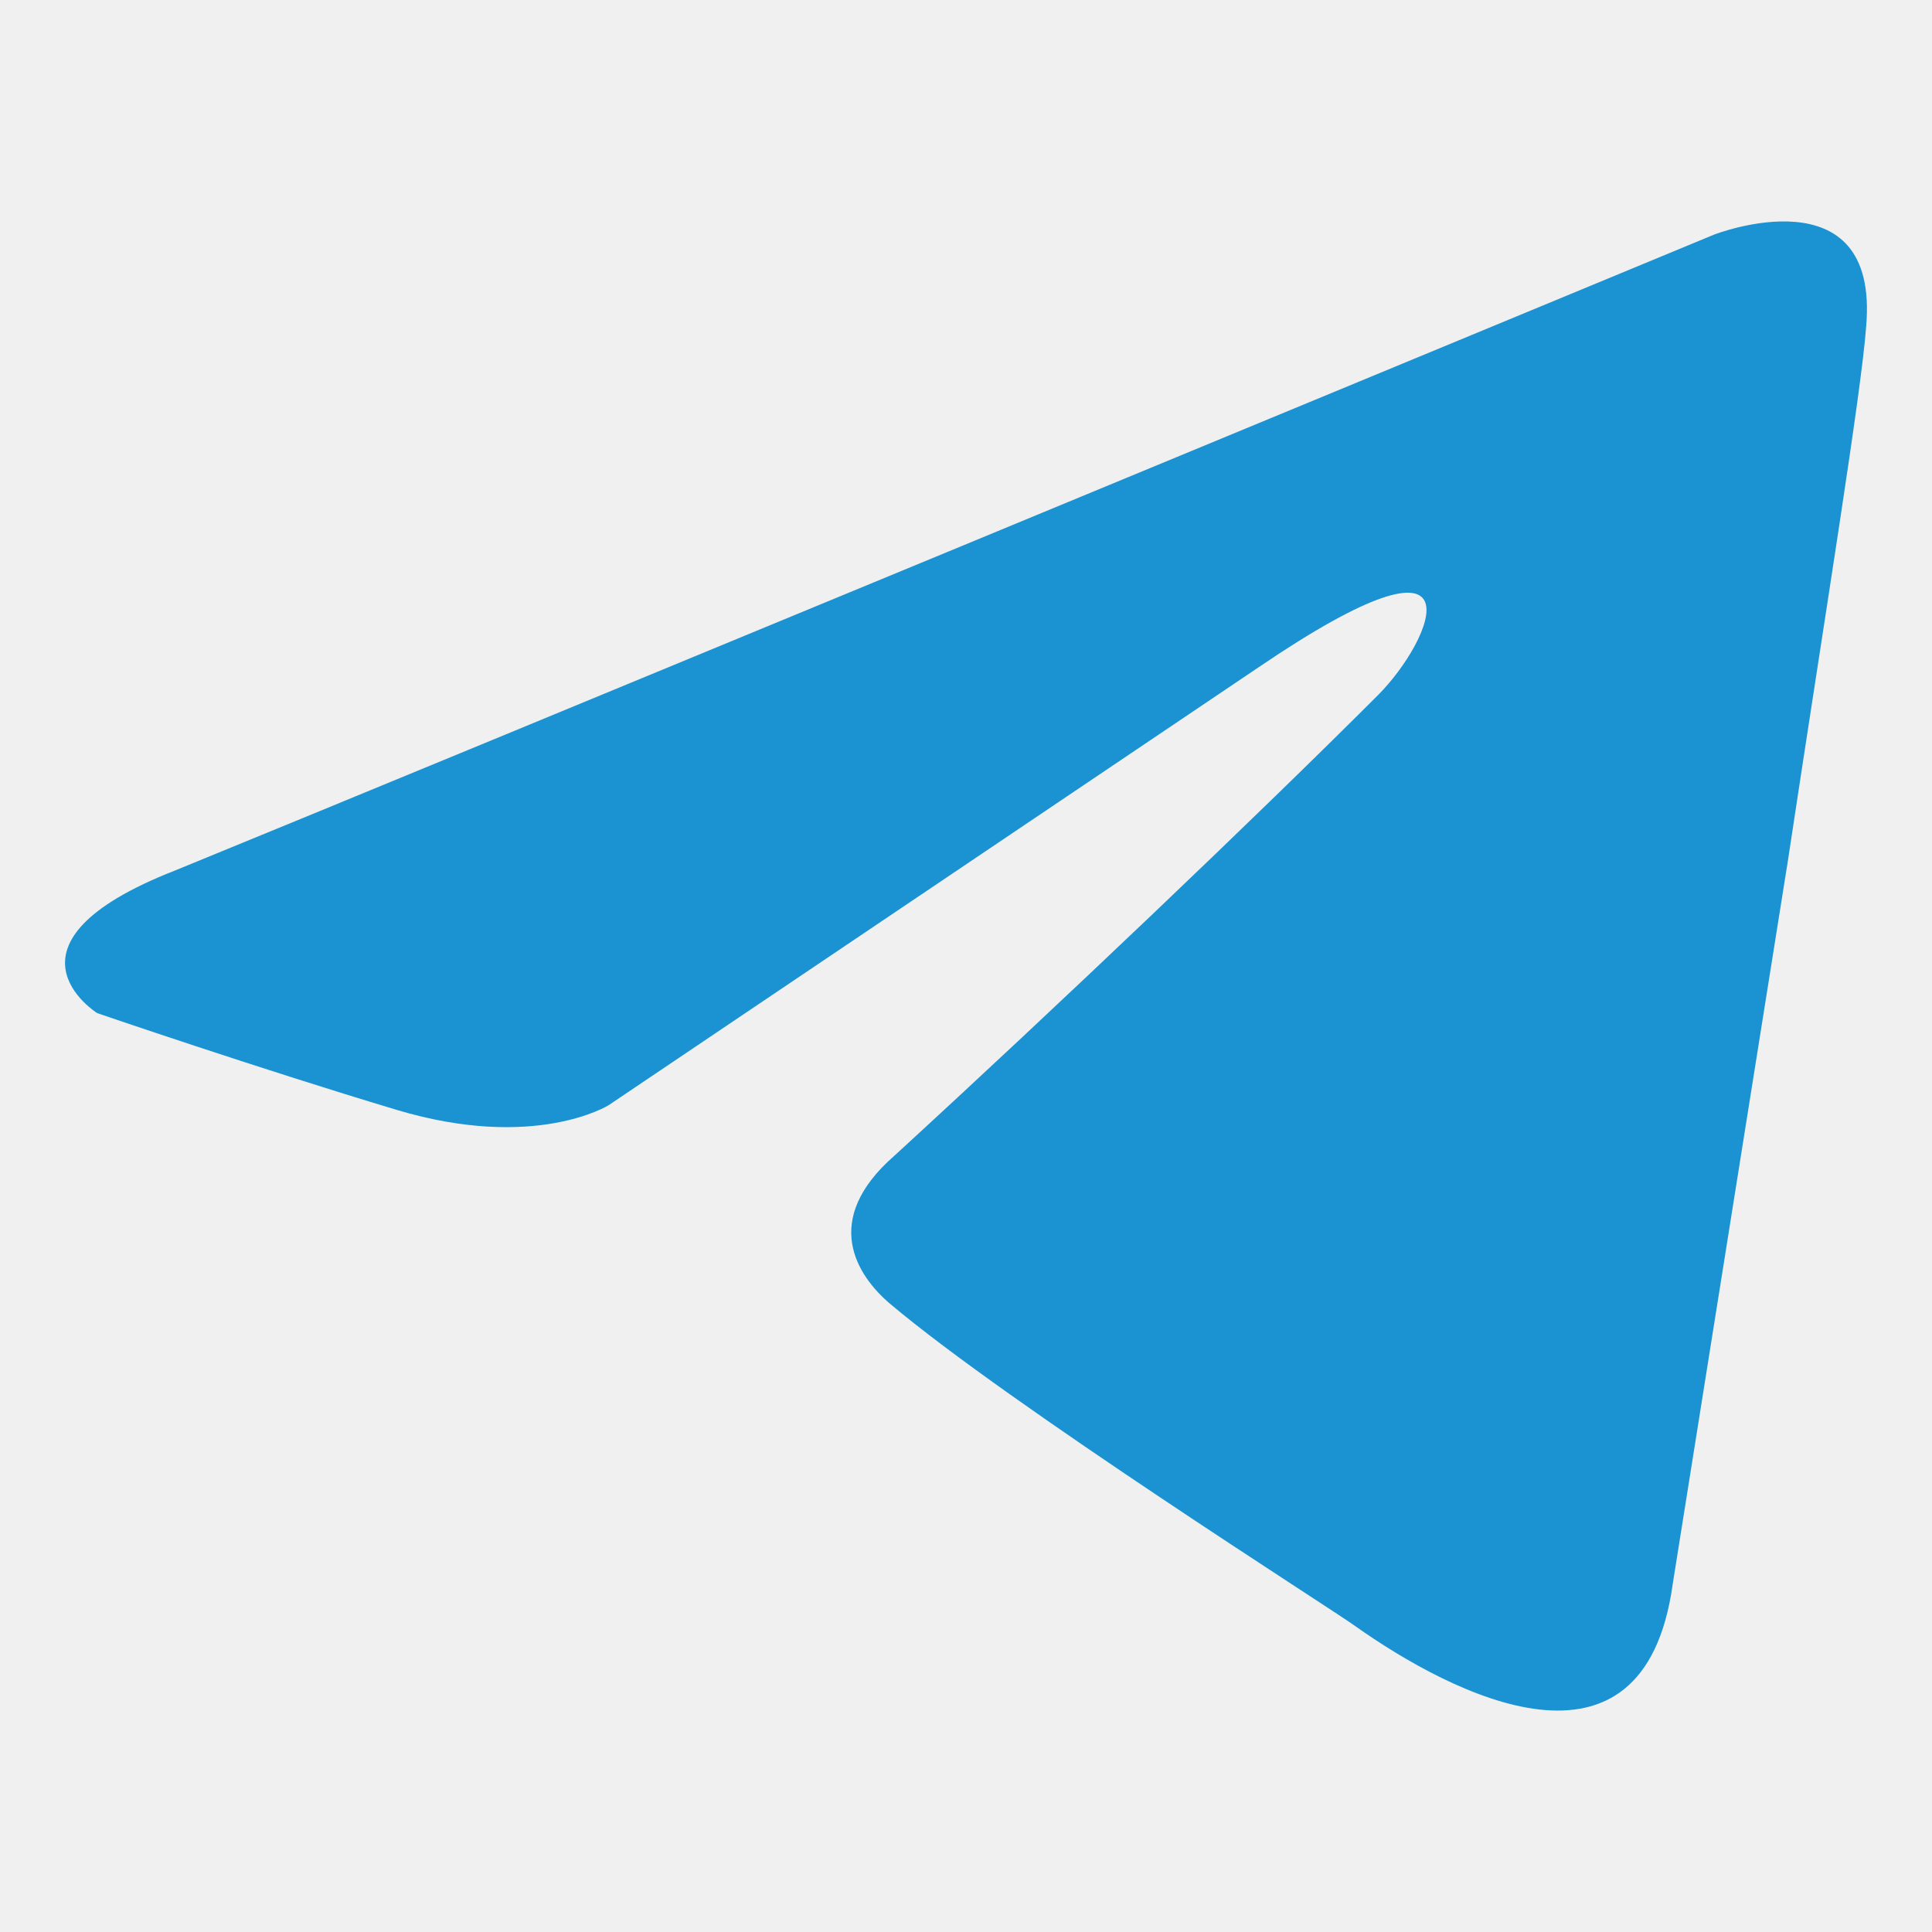
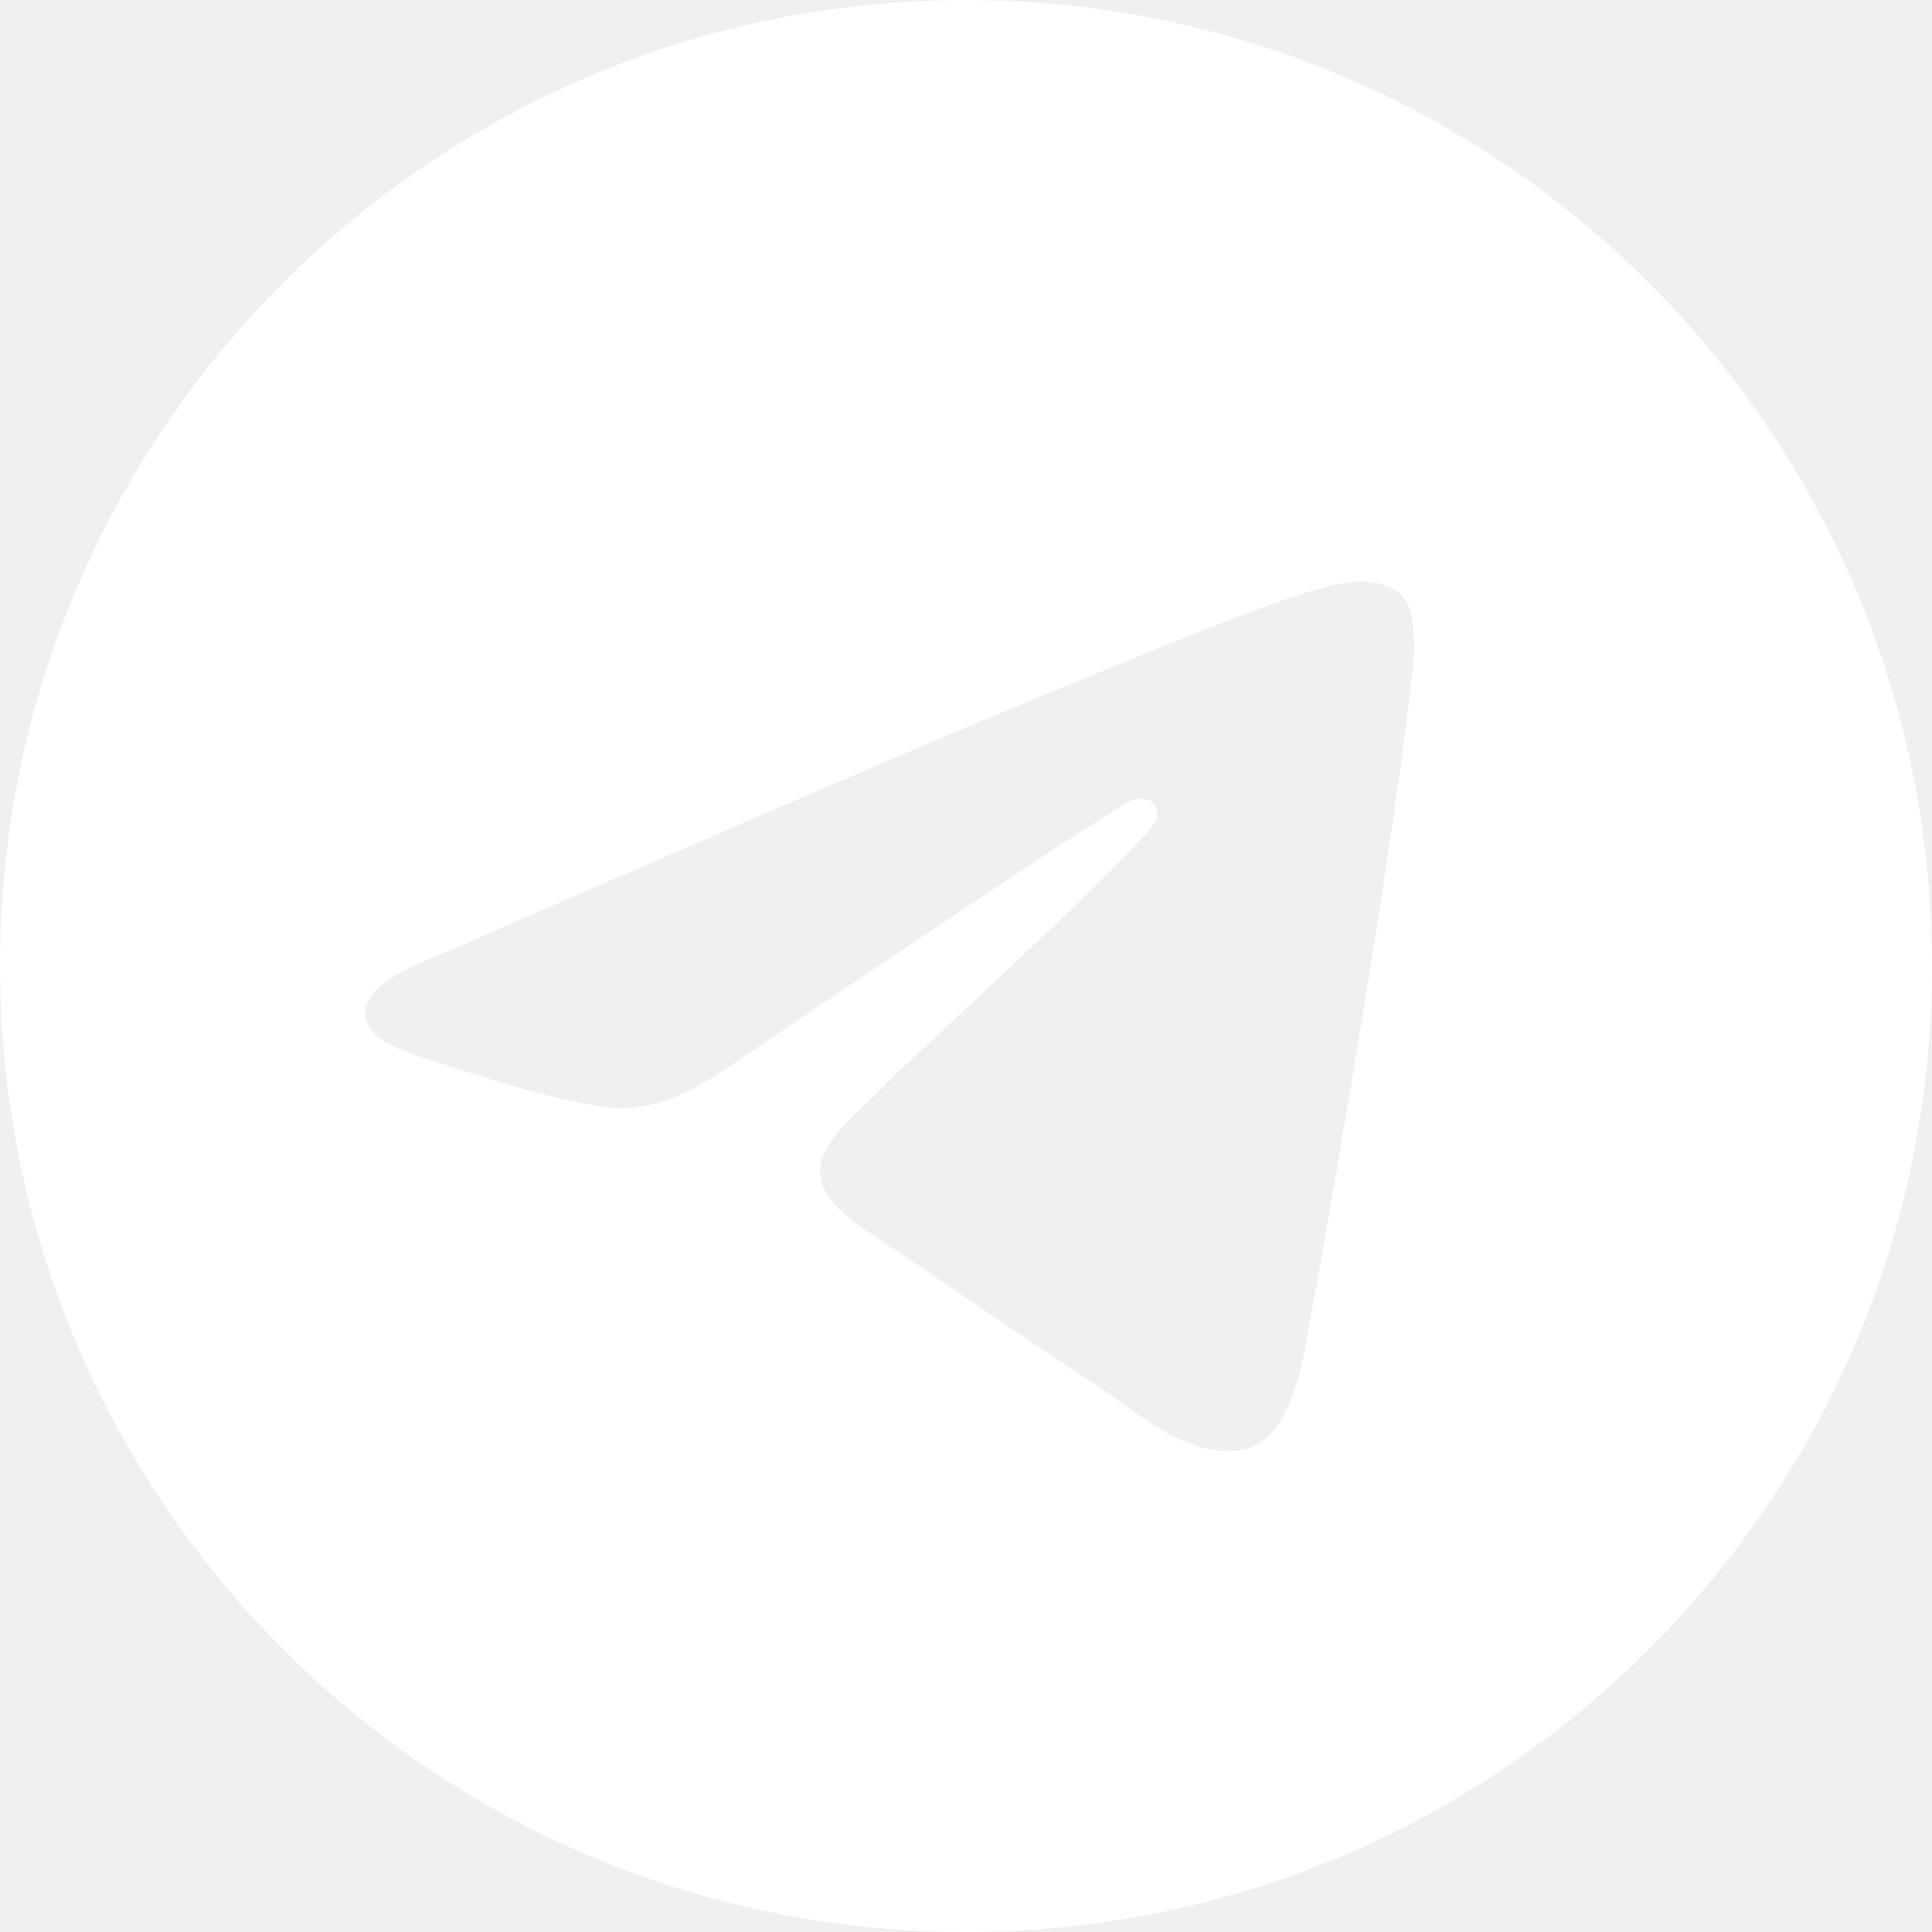
- <svg xmlns="http://www.w3.org/2000/svg" viewBox="0 0 100 100" version="1.1" xml:space="preserve" fill="#000000">
-   <g id="SVGRepo_bgCarrier" stroke-width="0" />
-   <g id="SVGRepo_tracerCarrier" stroke-linecap="round" stroke-linejoin="round" />
-   <g id="SVGRepo_iconCarrier">
-     <style type="text/css"> .st0{fill:#FFFFFF;} .st1{fill:#F5BB41;} .st2{fill:#2167D1;} .st3{fill:#3D84F3;} .st4{fill:#4CA853;} .st5{fill:#398039;} .st6{fill:#D74F3F;} .st7{fill:#D43C89;} .st8{fill:#B2005F;} .st9{fill:none;stroke:#000000;stroke-width:3;stroke-linecap:round;stroke-linejoin:round;stroke-miterlimit:10;} .st10{fill-rule:evenodd;clip-rule:evenodd;fill:none;stroke:#000000;stroke-width:3;stroke-linecap:round;stroke-linejoin:round;stroke-miterlimit:10;} .st11{fill-rule:evenodd;clip-rule:evenodd;fill:none;stroke:#040404;stroke-width:3;stroke-linecap:round;stroke-linejoin:round;stroke-miterlimit:10;} .st12{fill-rule:evenodd;clip-rule:evenodd;} .st13{fill-rule:evenodd;clip-rule:evenodd;fill:#040404;} .st14{fill:url(#SVGID_1_);} .st15{fill:url(#SVGID_2_);} .st16{fill:url(#SVGID_3_);} .st17{fill:url(#SVGID_4_);} .st18{fill:url(#SVGID_5_);} .st19{fill:url(#SVGID_6_);} .st20{fill:url(#SVGID_7_);} .st21{fill:url(#SVGID_8_);} .st22{fill:url(#SVGID_9_);} .st23{fill:url(#SVGID_10_);} .st24{fill:url(#SVGID_11_);} .st25{fill:url(#SVGID_12_);} .st26{fill:url(#SVGID_13_);} .st27{fill:url(#SVGID_14_);} .st28{fill:url(#SVGID_15_);} .st29{fill:url(#SVGID_16_);} .st30{fill:url(#SVGID_17_);} .st31{fill:url(#SVGID_18_);} .st32{fill:url(#SVGID_19_);} .st33{fill:url(#SVGID_20_);} .st34{fill:url(#SVGID_21_);} .st35{fill:url(#SVGID_22_);} .st36{fill:url(#SVGID_23_);} .st37{fill:url(#SVGID_24_);} .st38{fill:url(#SVGID_25_);} .st39{fill:url(#SVGID_26_);} .st40{fill:url(#SVGID_27_);} .st41{fill:url(#SVGID_28_);} .st42{fill:url(#SVGID_29_);} .st43{fill:url(#SVGID_30_);} .st44{fill:url(#SVGID_31_);} .st45{fill:url(#SVGID_32_);} .st46{fill:url(#SVGID_33_);} .st47{fill:url(#SVGID_34_);} .st48{fill:url(#SVGID_35_);} .st49{fill:url(#SVGID_36_);} .st50{fill:url(#SVGID_37_);} .st51{fill:url(#SVGID_38_);} .st52{fill:url(#SVGID_39_);} .st53{fill:url(#SVGID_40_);} .st54{fill:url(#SVGID_41_);} .st55{fill:url(#SVGID_42_);} .st56{fill:url(#SVGID_43_);} .st57{fill:url(#SVGID_44_);} .st58{fill:url(#SVGID_45_);} .st59{fill:#040404;} .st60{fill:url(#SVGID_46_);} .st61{fill:url(#SVGID_47_);} .st62{fill:url(#SVGID_48_);} .st63{fill:url(#SVGID_49_);} .st64{fill:url(#SVGID_50_);} .st65{fill:url(#SVGID_51_);} .st66{fill:url(#SVGID_52_);} .st67{fill:url(#SVGID_53_);} .st68{fill:url(#SVGID_54_);} .st69{fill:url(#SVGID_55_);} .st70{fill:url(#SVGID_56_);} .st71{fill:url(#SVGID_57_);} .st72{fill:url(#SVGID_58_);} .st73{fill:url(#SVGID_59_);} .st74{fill:url(#SVGID_60_);} .st75{fill:url(#SVGID_61_);} .st76{fill:url(#SVGID_62_);} .st77{fill:none;stroke:#000000;stroke-width:3;stroke-miterlimit:10;} .st78{fill:none;stroke:#FFFFFF;stroke-miterlimit:10;} .st79{fill:#4BC9FF;} .st80{fill:#5500DD;} .st81{fill:#FF3A00;} .st82{fill:#E6162D;} .st83{fill:#F1F1F1;} .st84{fill:#FF9933;} .st85{fill:#B92B27;} .st86{fill:#00ACED;} .st87{fill:#BD2125;} .st88{fill:#1877F2;} .st89{fill:#6665D2;} .st90{fill:#CE3056;} .st91{fill:#5BB381;} .st92{fill:#61C3EC;} .st93{fill:#E4B34B;} .st94{fill:#181EF2;} .st95{fill:#FF0000;} .st96{fill:#FE466C;} .st97{fill:#FA4778;} .st98{fill:#FF7700;} .st99{fill-rule:evenodd;clip-rule:evenodd;fill:#1F6BF6;} .st100{fill:#520094;} .st101{fill:#4477E8;} .st102{fill:#3D1D1C;} .st103{fill:#FFE812;} .st104{fill:#344356;} .st105{fill:#00CC76;} .st106{fill-rule:evenodd;clip-rule:evenodd;fill:#345E90;} .st107{fill:#1F65D8;} .st108{fill:#EB3587;} .st109{fill-rule:evenodd;clip-rule:evenodd;fill:#603A88;} .st110{fill:#E3CE99;} .st111{fill:#783AF9;} .st112{fill:#FF515E;} .st113{fill:#FF4906;} .st114{fill:#503227;} .st115{fill:#4C7BD9;} .st116{fill:#69C9D0;} .st117{fill:#1B92D1;} .st118{fill:#EB4F4A;} .st119{fill:#513728;} .st120{fill:#FF6600;} .st121{fill-rule:evenodd;clip-rule:evenodd;fill:#B61438;} .st122{fill:#FFFC00;} .st123{fill:#141414;} .st124{fill:#94D137;} .st125{fill-rule:evenodd;clip-rule:evenodd;fill:#F1F1F1;} .st126{fill-rule:evenodd;clip-rule:evenodd;fill:#66E066;} .st127{fill:#2D8CFF;} .st128{fill:#F1A300;} .st129{fill:#4BA2F2;} .st130{fill:#1A5099;} .st131{fill:#EE6060;} .st132{fill-rule:evenodd;clip-rule:evenodd;fill:#F48120;} .st133{fill:#222222;} .st134{fill:url(#SVGID_63_);} .st135{fill:#0077B5;} .st136{fill:#FFCC00;} .st137{fill:#EB3352;} .st138{fill:#F9D265;} .st139{fill:#F5B955;} .st140{fill:#DD2A7B;} .st141{fill:#66E066;} .st142{fill:#EB4E00;} .st143{fill:#FFC794;} .st144{fill:#B5332A;} .st145{fill:#4E85EB;} .st146{fill:#58A45C;} .st147{fill:#F2BC42;} .st148{fill:#D85040;} .st149{fill:#464EB8;} .st150{fill:#7B83EB;} </style>
-     <g id="Layer_1" />
-     <g id="Layer_2">
-       <g>
-         <path class="st117" d="M88.723,12.142C76.419,17.238,23.661,39.091,9.084,45.047c-9.776,3.815-4.053,7.392-4.053,7.392 s8.345,2.861,15.499,5.007c7.153,2.146,10.968-0.238,10.968-0.238l33.62-22.652c11.922-8.107,9.061-1.431,6.199,1.431 c-6.199,6.2-16.452,15.975-25.036,23.844c-3.815,3.338-1.908,6.199-0.238,7.63c6.199,5.246,23.129,15.976,24.082,16.691 c5.037,3.566,14.945,8.699,16.452-2.146c0,0,5.961-37.435,5.961-37.435c1.908-12.637,3.815-24.321,4.053-27.659 C97.307,8.804,88.723,12.142,88.723,12.142z" />
-       </g>
-     </g>
-   </g>
+ <svg xmlns="http://www.w3.org/2000/svg" shape-rendering="geometricPrecision" text-rendering="geometricPrecision" image-rendering="optimizeQuality" fill-rule="evenodd" clip-rule="evenodd" viewBox="0 0 512 512">
+   <path fill="#fff" d="M512 256C512 114.62 397.38 0 256 0S0 114.62 0 256s114.62 256 256 256 256-114.62 256-256zm-396.12-2.7c74.63-32.52 124.39-53.95 149.29-64.31 71.1-29.57 85.87-34.71 95.5-34.88 2.12-.03 6.85.49 9.92 2.98 2.59 2.1 3.3 4.94 3.64 6.93.34 2 .77 6.53.43 10.08-3.85 40.48-20.52 138.71-29 184.05-3.59 19.19-10.66 25.62-17.5 26.25-14.86 1.37-26.15-9.83-40.55-19.27-22.53-14.76-35.26-23.96-57.13-38.37-25.28-16.66-8.89-25.81 5.51-40.77 3.77-3.92 69.27-63.5 70.54-68.9.16-.68.31-3.2-1.19-4.53s-3.71-.87-5.3-.51c-2.26.51-38.25 24.3-107.98 71.37-10.22 7.02-19.48 10.43-27.77 10.26-9.14-.2-26.72-5.17-39.79-9.42-16.03-5.21-28.77-7.97-27.66-16.82.57-4.61 6.92-9.32 19.04-14.14z" />
</svg>
